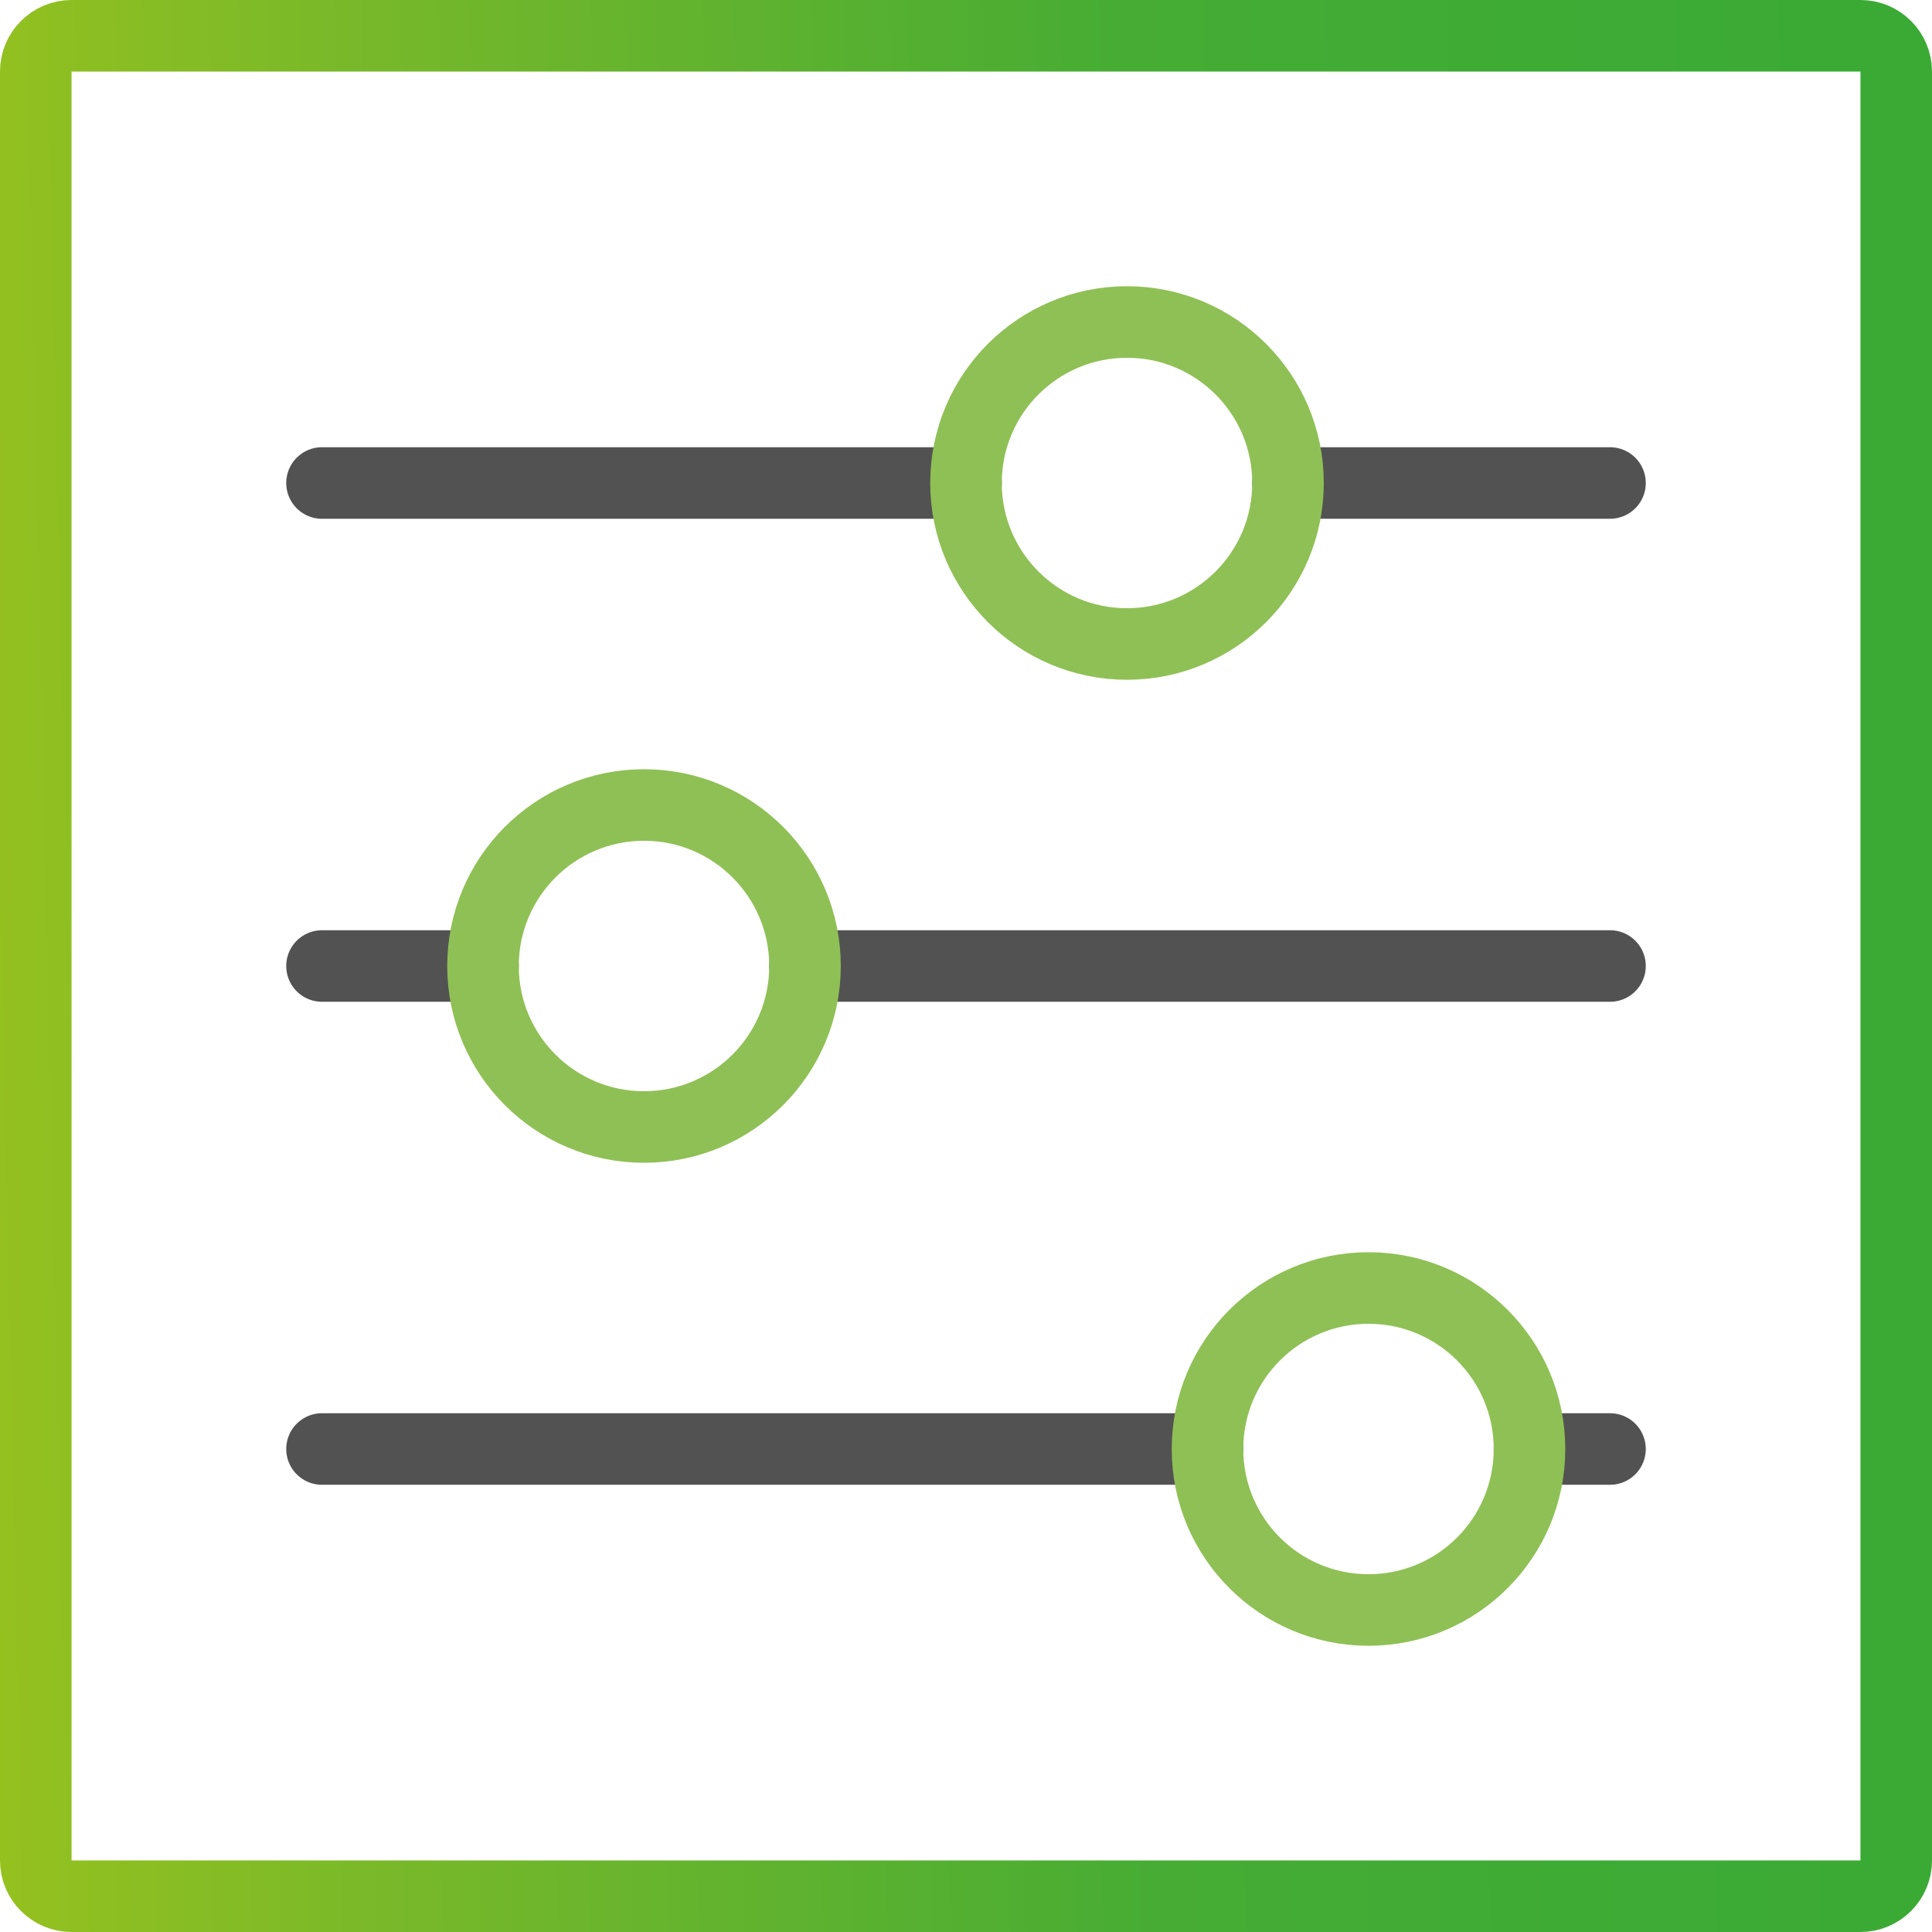
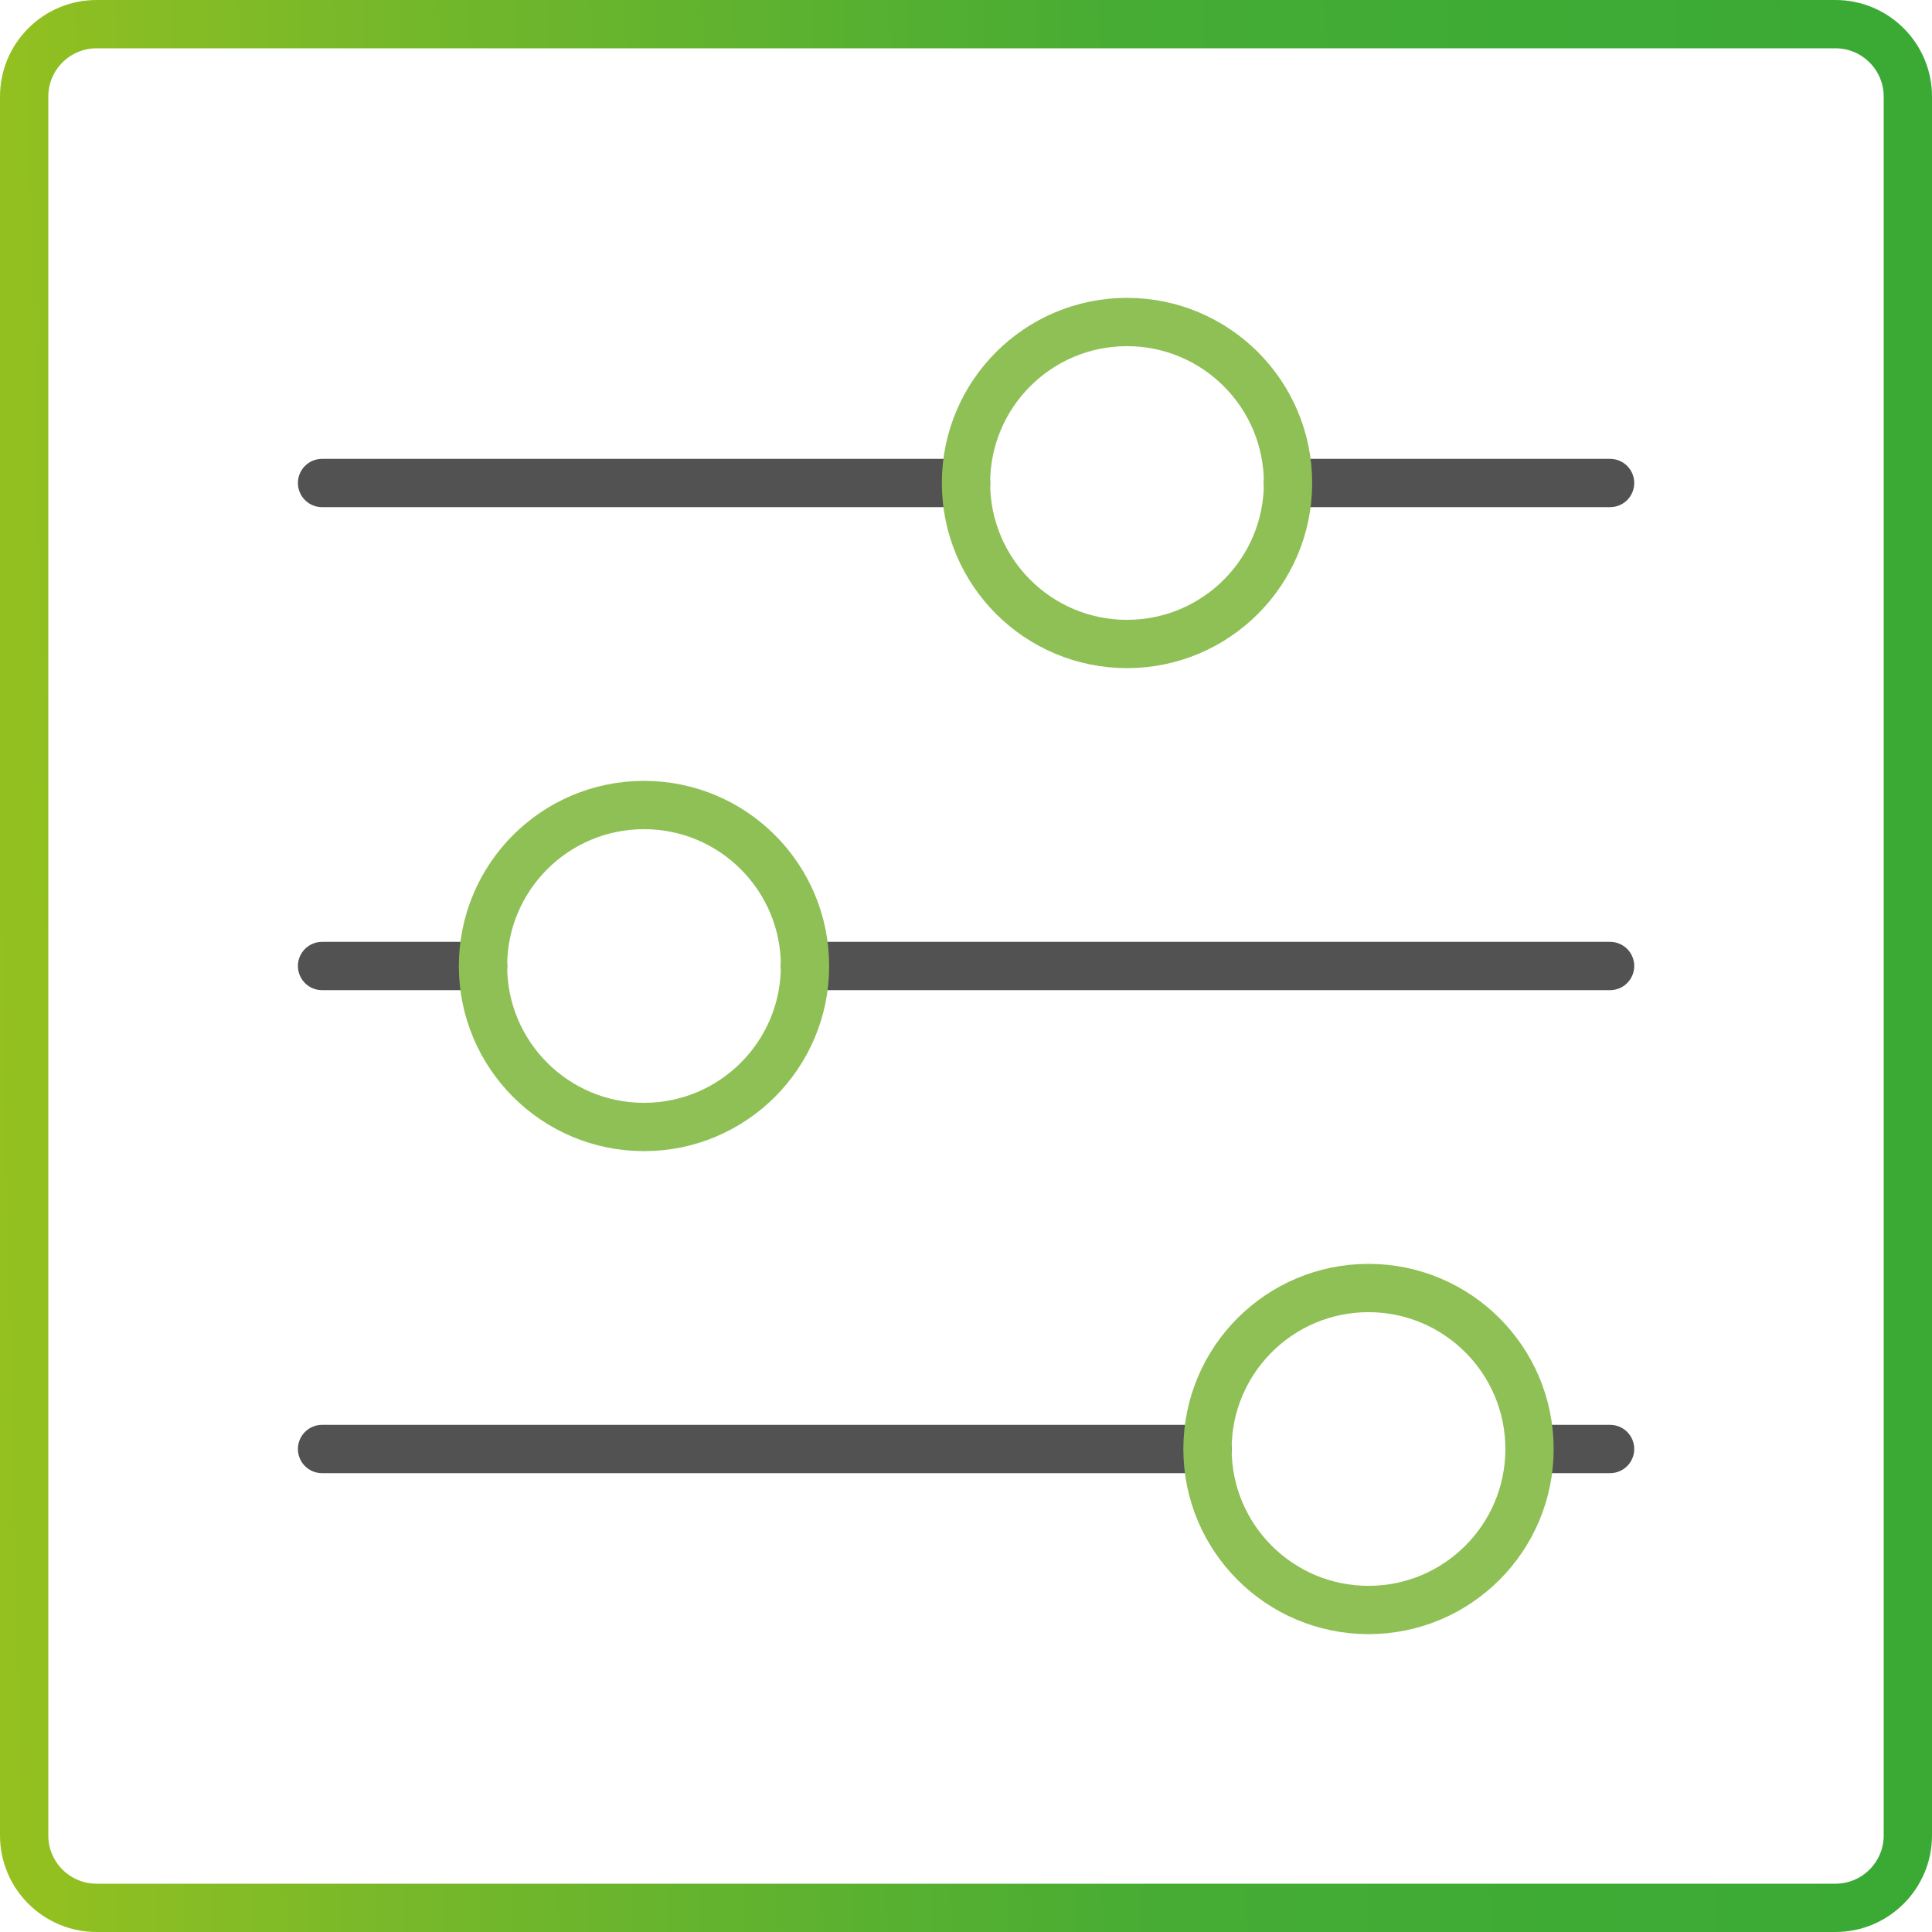
- <svg xmlns="http://www.w3.org/2000/svg" width="54" height="54" viewBox="0 0 54 54" fill="none">
-   <rect x="1" y="1" width="52" height="52" rx="1" stroke="url(#paint0_linear_1970_13154)" stroke-width="2" />
-   <path d="M9 13.5H27" stroke="#525252" stroke-width="2" stroke-linecap="round" stroke-linejoin="round" />
-   <path d="M36 13.5H45" stroke="#525252" stroke-width="2" stroke-linecap="round" stroke-linejoin="round" />
-   <path d="M9 27H13.5" stroke="#525252" stroke-width="2" stroke-linecap="round" stroke-linejoin="round" />
-   <path d="M22.5 27H45" stroke="#525252" stroke-width="2" stroke-linecap="round" stroke-linejoin="round" />
-   <path d="M9 40.5H33.75" stroke="#525252" stroke-width="2" stroke-linecap="round" stroke-linejoin="round" />
-   <path d="M42.75 40.5H45" stroke="#525252" stroke-width="2" stroke-linecap="round" stroke-linejoin="round" />
-   <path d="M31.5 18C33.985 18 36 15.985 36 13.5C36 11.015 33.985 9 31.5 9C29.015 9 27 11.015 27 13.5C27 15.985 29.015 18 31.5 18Z" stroke="#8FC055" stroke-width="2" stroke-linecap="round" stroke-linejoin="round" />
-   <path d="M18 31.5C20.485 31.5 22.5 29.485 22.5 27C22.5 24.515 20.485 22.5 18 22.5C15.515 22.5 13.5 24.515 13.5 27C13.5 29.485 15.515 31.5 18 31.5Z" stroke="#8FC055" stroke-width="2" stroke-linecap="round" stroke-linejoin="round" />
-   <path d="M38.25 45C40.735 45 42.75 42.985 42.75 40.5C42.75 38.015 40.735 36 38.25 36C35.765 36 33.75 38.015 33.75 40.5C33.75 42.985 35.765 45 38.25 45Z" stroke="#8FC055" stroke-width="2" stroke-linecap="round" stroke-linejoin="round" />
+ <svg xmlns="http://www.w3.org/2000/svg" width="40" height="40" viewBox="0 0 40 40" fill="none">
+   <rect x="0.5" y="0.5" width="39" height="39" rx="1.5" stroke="url(#paint0_linear_1970_13311)" />
+   <path d="M6.668 10H20.001" stroke="#525252" stroke-linecap="round" stroke-linejoin="round" />
+   <path d="M26.668 10H33.335" stroke="#525252" stroke-linecap="round" stroke-linejoin="round" />
+   <path d="M6.668 20H10.001" stroke="#525252" stroke-linecap="round" stroke-linejoin="round" />
+   <path d="M16.668 20H33.335" stroke="#525252" stroke-linecap="round" stroke-linejoin="round" />
+   <path d="M6.668 30H25.001" stroke="#525252" stroke-linecap="round" stroke-linejoin="round" />
+   <path d="M31.668 30H33.335" stroke="#525252" stroke-linecap="round" stroke-linejoin="round" />
+   <path d="M23.333 13.333C25.174 13.333 26.667 11.841 26.667 10C26.667 8.159 25.174 6.667 23.333 6.667C21.492 6.667 20 8.159 20 10C20 11.841 21.492 13.333 23.333 13.333Z" stroke="#8FC055" stroke-linecap="round" stroke-linejoin="round" />
+   <path d="M13.333 23.333C15.174 23.333 16.667 21.841 16.667 20C16.667 18.159 15.174 16.667 13.333 16.667C11.492 16.667 10 18.159 10 20C10 21.841 11.492 23.333 13.333 23.333Z" stroke="#8FC055" stroke-linecap="round" stroke-linejoin="round" />
+   <path d="M28.333 33.333C30.174 33.333 31.667 31.841 31.667 30C31.667 28.159 30.174 26.667 28.333 26.667C26.492 26.667 25 28.159 25 30C25 31.841 26.492 33.333 28.333 33.333Z" stroke="#8FC055" stroke-linecap="round" stroke-linejoin="round" />
  <defs>
-     <linearGradient id="paint0_linear_1970_13154" x1="1.00583e-07" y1="54" x2="55.168" y2="52.779" gradientUnits="userSpaceOnUse">
+     <linearGradient id="paint0_linear_1970_13311" x1="7.45058e-08" y1="40" x2="40.865" y2="39.096" gradientUnits="userSpaceOnUse">
      <stop stop-color="#95C11F" />
      <stop offset="0.208" stop-color="#77B82A" />
      <stop offset="0.594" stop-color="#46AC34" />
      <stop offset="0.792" stop-color="#3EAB35" />
      <stop offset="1" stop-color="#3AAA35" />
    </linearGradient>
  </defs>
</svg>
